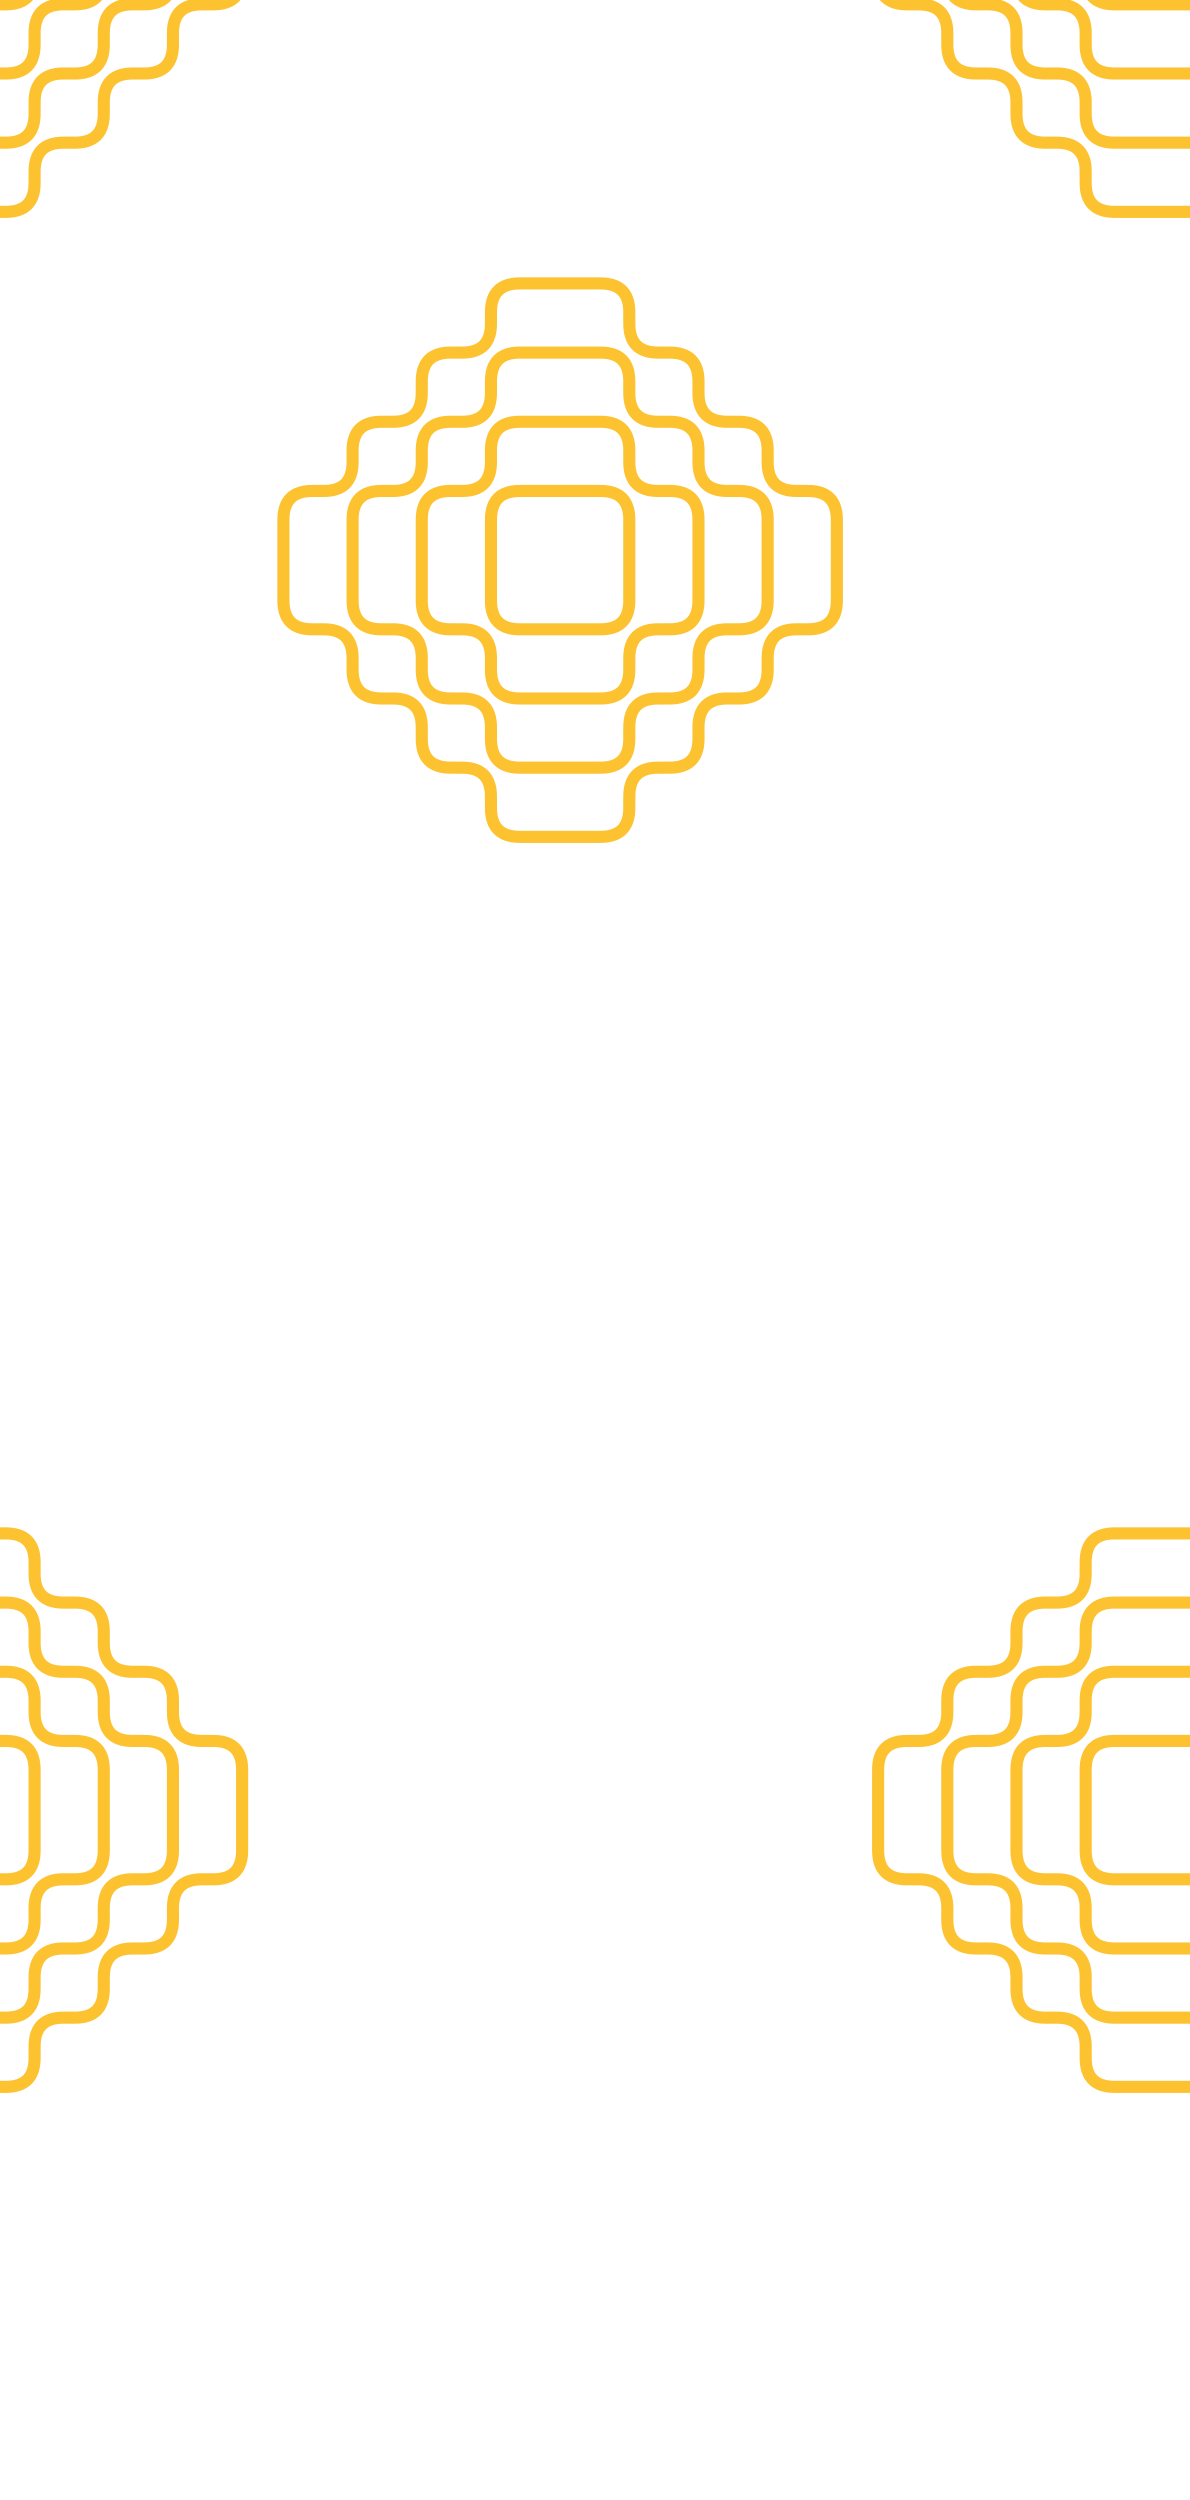
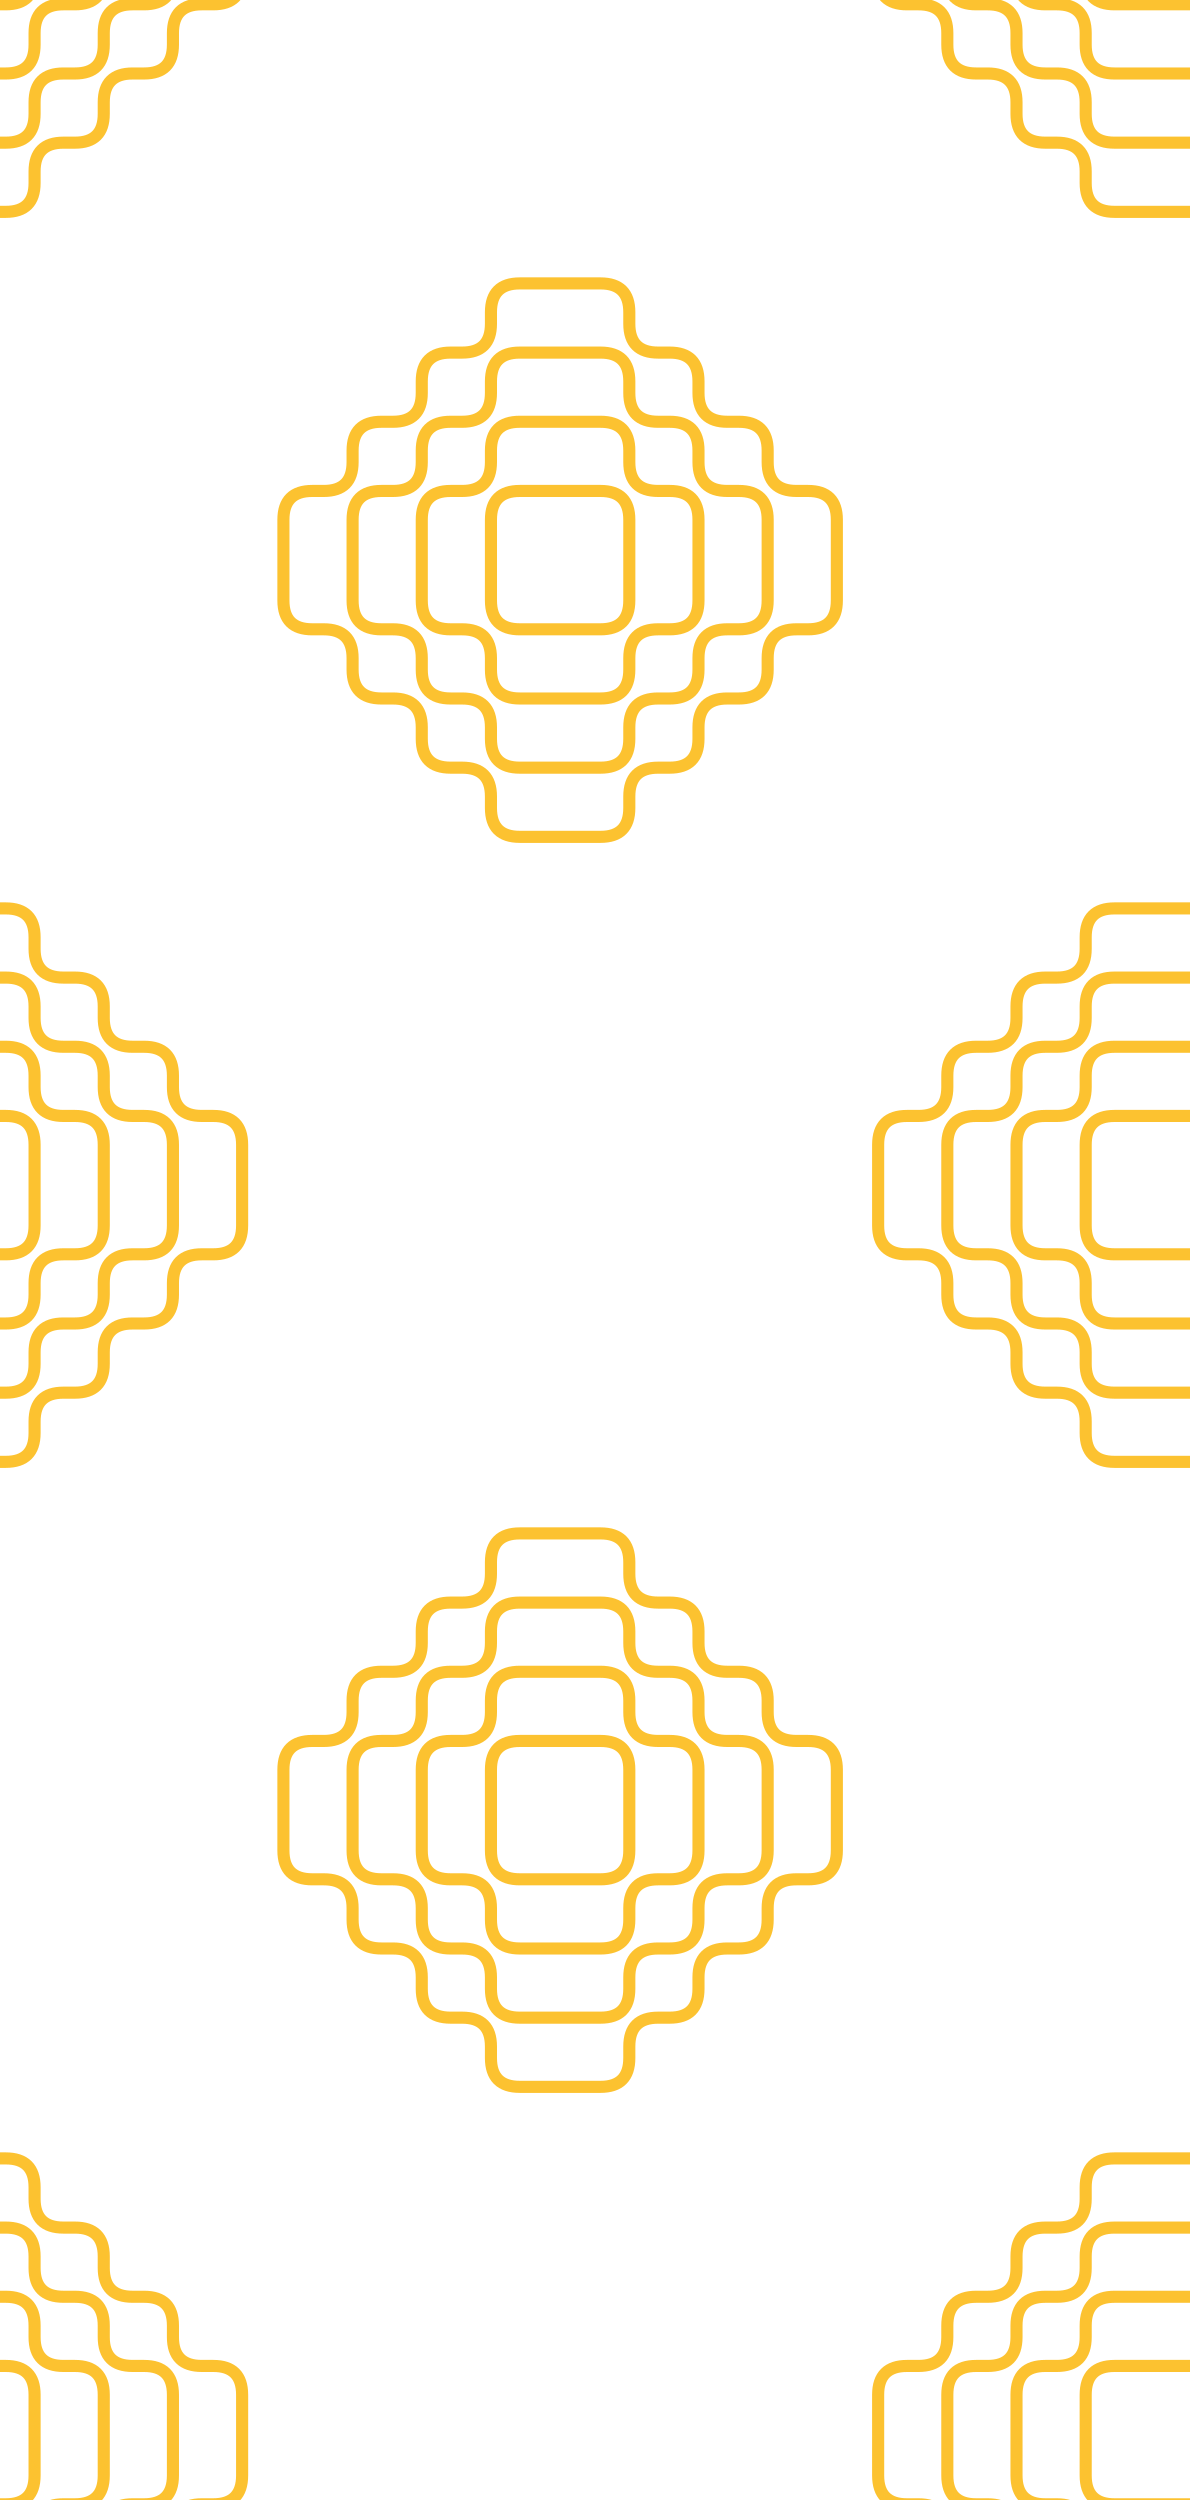
<svg xmlns="http://www.w3.org/2000/svg" viewBox="0 0 412.65 867.30" width="412.65" height="867.30">
  <defs>
    <g id="glyph">
      <g fill="none" stroke="#FCC230" stroke-width="4.2" stroke-linecap="round" stroke-linejoin="round">
        <path d="M 184.32 170.32 Q 194.32 170.32 204.32 170.32 L 208.32 170.32 Q 218.32 170.32 218.32 180.32 L 218.32 184.32 Q 218.32 194.32 218.32 204.32 L 218.32 208.32 Q 218.32 218.32 208.32 218.32 L 204.32 218.32 Q 194.32 218.32 184.32 218.32 L 180.32 218.32 Q 170.32 218.32 170.32 208.32 L 170.32 204.32 Q 170.32 194.32 170.32 184.32 L 170.32 180.32 Q 170.32 170.32 180.32 170.32 Z" />
        <path d="M 184.32 146.32 Q 194.32 146.32 204.32 146.32 L 208.32 146.32 Q 218.32 146.32 218.32 156.32 L 218.32 160.32 Q 218.32 170.32 228.32 170.32 L 232.32 170.32 Q 242.32 170.32 242.32 180.32 L 242.32 184.32 Q 242.32 194.32 242.32 204.32 L 242.32 208.32 Q 242.32 218.32 232.32 218.32 L 228.32 218.32 Q 218.32 218.32 218.32 228.32 L 218.32 232.32 Q 218.32 242.32 208.32 242.32 L 204.32 242.32 Q 194.32 242.32 184.32 242.32 L 180.32 242.32 Q 170.32 242.32 170.32 232.32 L 170.32 228.32 Q 170.32 218.32 160.32 218.32 L 156.32 218.32 Q 146.32 218.32 146.32 208.32 L 146.32 204.32 Q 146.32 194.32 146.32 184.32 L 146.32 180.32 Q 146.32 170.32 156.32 170.32 L 160.32 170.32 Q 170.32 170.32 170.32 160.32 L 170.32 156.32 Q 170.32 146.32 180.32 146.32 Z" />
        <path d="M 184.32 122.32 Q 194.32 122.32 204.32 122.32 L 208.32 122.32 Q 218.32 122.32 218.32 132.32 L 218.32 136.32 Q 218.32 146.32 228.32 146.32 L 232.32 146.32 Q 242.32 146.32 242.32 156.32 L 242.32 160.32 Q 242.32 170.32 252.32 170.32 L 256.32 170.32 Q 266.32 170.32 266.32 180.32 L 266.32 184.32 Q 266.32 194.32 266.32 204.32 L 266.32 208.32 Q 266.32 218.32 256.32 218.32 L 252.32 218.32 Q 242.32 218.32 242.32 228.32 L 242.32 232.32 Q 242.32 242.32 232.32 242.32 L 228.32 242.32 Q 218.32 242.32 218.32 252.32 L 218.32 256.32 Q 218.32 266.32 208.32 266.32 L 204.32 266.32 Q 194.32 266.32 184.32 266.32 L 180.32 266.32 Q 170.32 266.32 170.32 256.32 L 170.32 252.32 Q 170.32 242.32 160.32 242.32 L 156.32 242.32 Q 146.32 242.32 146.32 232.32 L 146.32 228.32 Q 146.32 218.32 136.32 218.32 L 132.32 218.32 Q 122.32 218.32 122.32 208.32 L 122.32 204.32 Q 122.32 194.32 122.32 184.32 L 122.32 180.32 Q 122.32 170.32 132.32 170.32 L 136.32 170.32 Q 146.32 170.32 146.32 160.32 L 146.32 156.32 Q 146.32 146.32 156.32 146.32 L 160.32 146.32 Q 170.32 146.32 170.32 136.32 L 170.32 132.32 Q 170.32 122.32 180.32 122.32 Z" />
        <path d="M 184.32 98.32 Q 194.32 98.32 204.32 98.32 L 208.32 98.32 Q 218.32 98.32 218.32 108.32 L 218.32 112.32 Q 218.32 122.32 228.32 122.32 L 232.32 122.32 Q 242.32 122.32 242.32 132.32 L 242.32 136.32 Q 242.32 146.32 252.32 146.32 L 256.32 146.32 Q 266.32 146.32 266.32 156.32 L 266.32 160.32 Q 266.32 170.32 276.32 170.32 L 280.32 170.32 Q 290.32 170.32 290.32 180.32 L 290.32 184.32 Q 290.32 194.32 290.32 204.32 L 290.32 208.32 Q 290.32 218.32 280.32 218.32 L 276.32 218.32 Q 266.32 218.32 266.32 228.32 L 266.32 232.32 Q 266.32 242.32 256.32 242.32 L 252.32 242.32 Q 242.32 242.32 242.32 252.32 L 242.32 256.32 Q 242.32 266.32 232.32 266.32 L 228.32 266.32 Q 218.32 266.32 218.32 276.32 L 218.32 280.32 Q 218.32 290.32 208.32 290.32 L 204.32 290.32 Q 194.32 290.32 184.32 290.32 L 180.32 290.32 Q 170.32 290.32 170.32 280.32 L 170.32 276.32 Q 170.32 266.32 160.32 266.32 L 156.32 266.32 Q 146.32 266.32 146.32 256.32 L 146.32 252.32 Q 146.32 242.32 136.32 242.32 L 132.32 242.32 Q 122.32 242.32 122.32 232.32 L 122.32 228.32 Q 122.32 218.32 112.32 218.32 L 108.32 218.32 Q 98.32 218.32 98.32 208.32 L 98.32 204.32 Q 98.32 194.32 98.32 184.32 L 98.32 180.32 Q 98.32 170.32 108.32 170.32 L 112.32 170.32 Q 122.32 170.32 122.32 160.32 L 122.32 156.32 Q 122.32 146.32 132.32 146.32 L 136.32 146.32 Q 146.32 146.32 146.32 136.32 L 146.32 132.32 Q 146.32 122.32 156.32 122.32 L 160.32 122.32 Q 170.32 122.32 170.32 112.32 L 170.32 108.32 Q 170.32 98.32 180.32 98.32 Z" />
      </g>
    </g>
  </defs>
  <g fill="none" stroke="#FCC230" stroke-width="4.2" stroke-linecap="round" stroke-linejoin="round">
-     <use href="#glyph" x="-206.32" y="-216.82" />
-     <use href="#glyph" x="206.32" y="-216.82" />
    <use href="#glyph" x="0" y="0" />
-     <use href="#glyph" x="412.65" y="0" />
-     <use href="#glyph" x="0" y="867.30" />
-     <use href="#glyph" x="412.65" y="867.30" />
-     <use href="#glyph" x="206.32" y="433.65" />
-     <use href="#glyph" x="-206.32" y="433.65" />
-     <use href="#glyph" x="618.97" y="433.65" />
+     <use href="#glyph" x="-206.325" y="216.825" />
+     <use href="#glyph" x="206.325" y="216.825" />
+     <use href="#glyph" x="0" y="433.650" />
+     <use href="#glyph" x="-206.325" y="650.475" />
+     <use href="#glyph" x="206.325" y="650.475" />
+     <use href="#glyph" x="-206.325" y="-216.825" />
+     <use href="#glyph" x="206.325" y="-216.825" />
  </g>
</svg>
